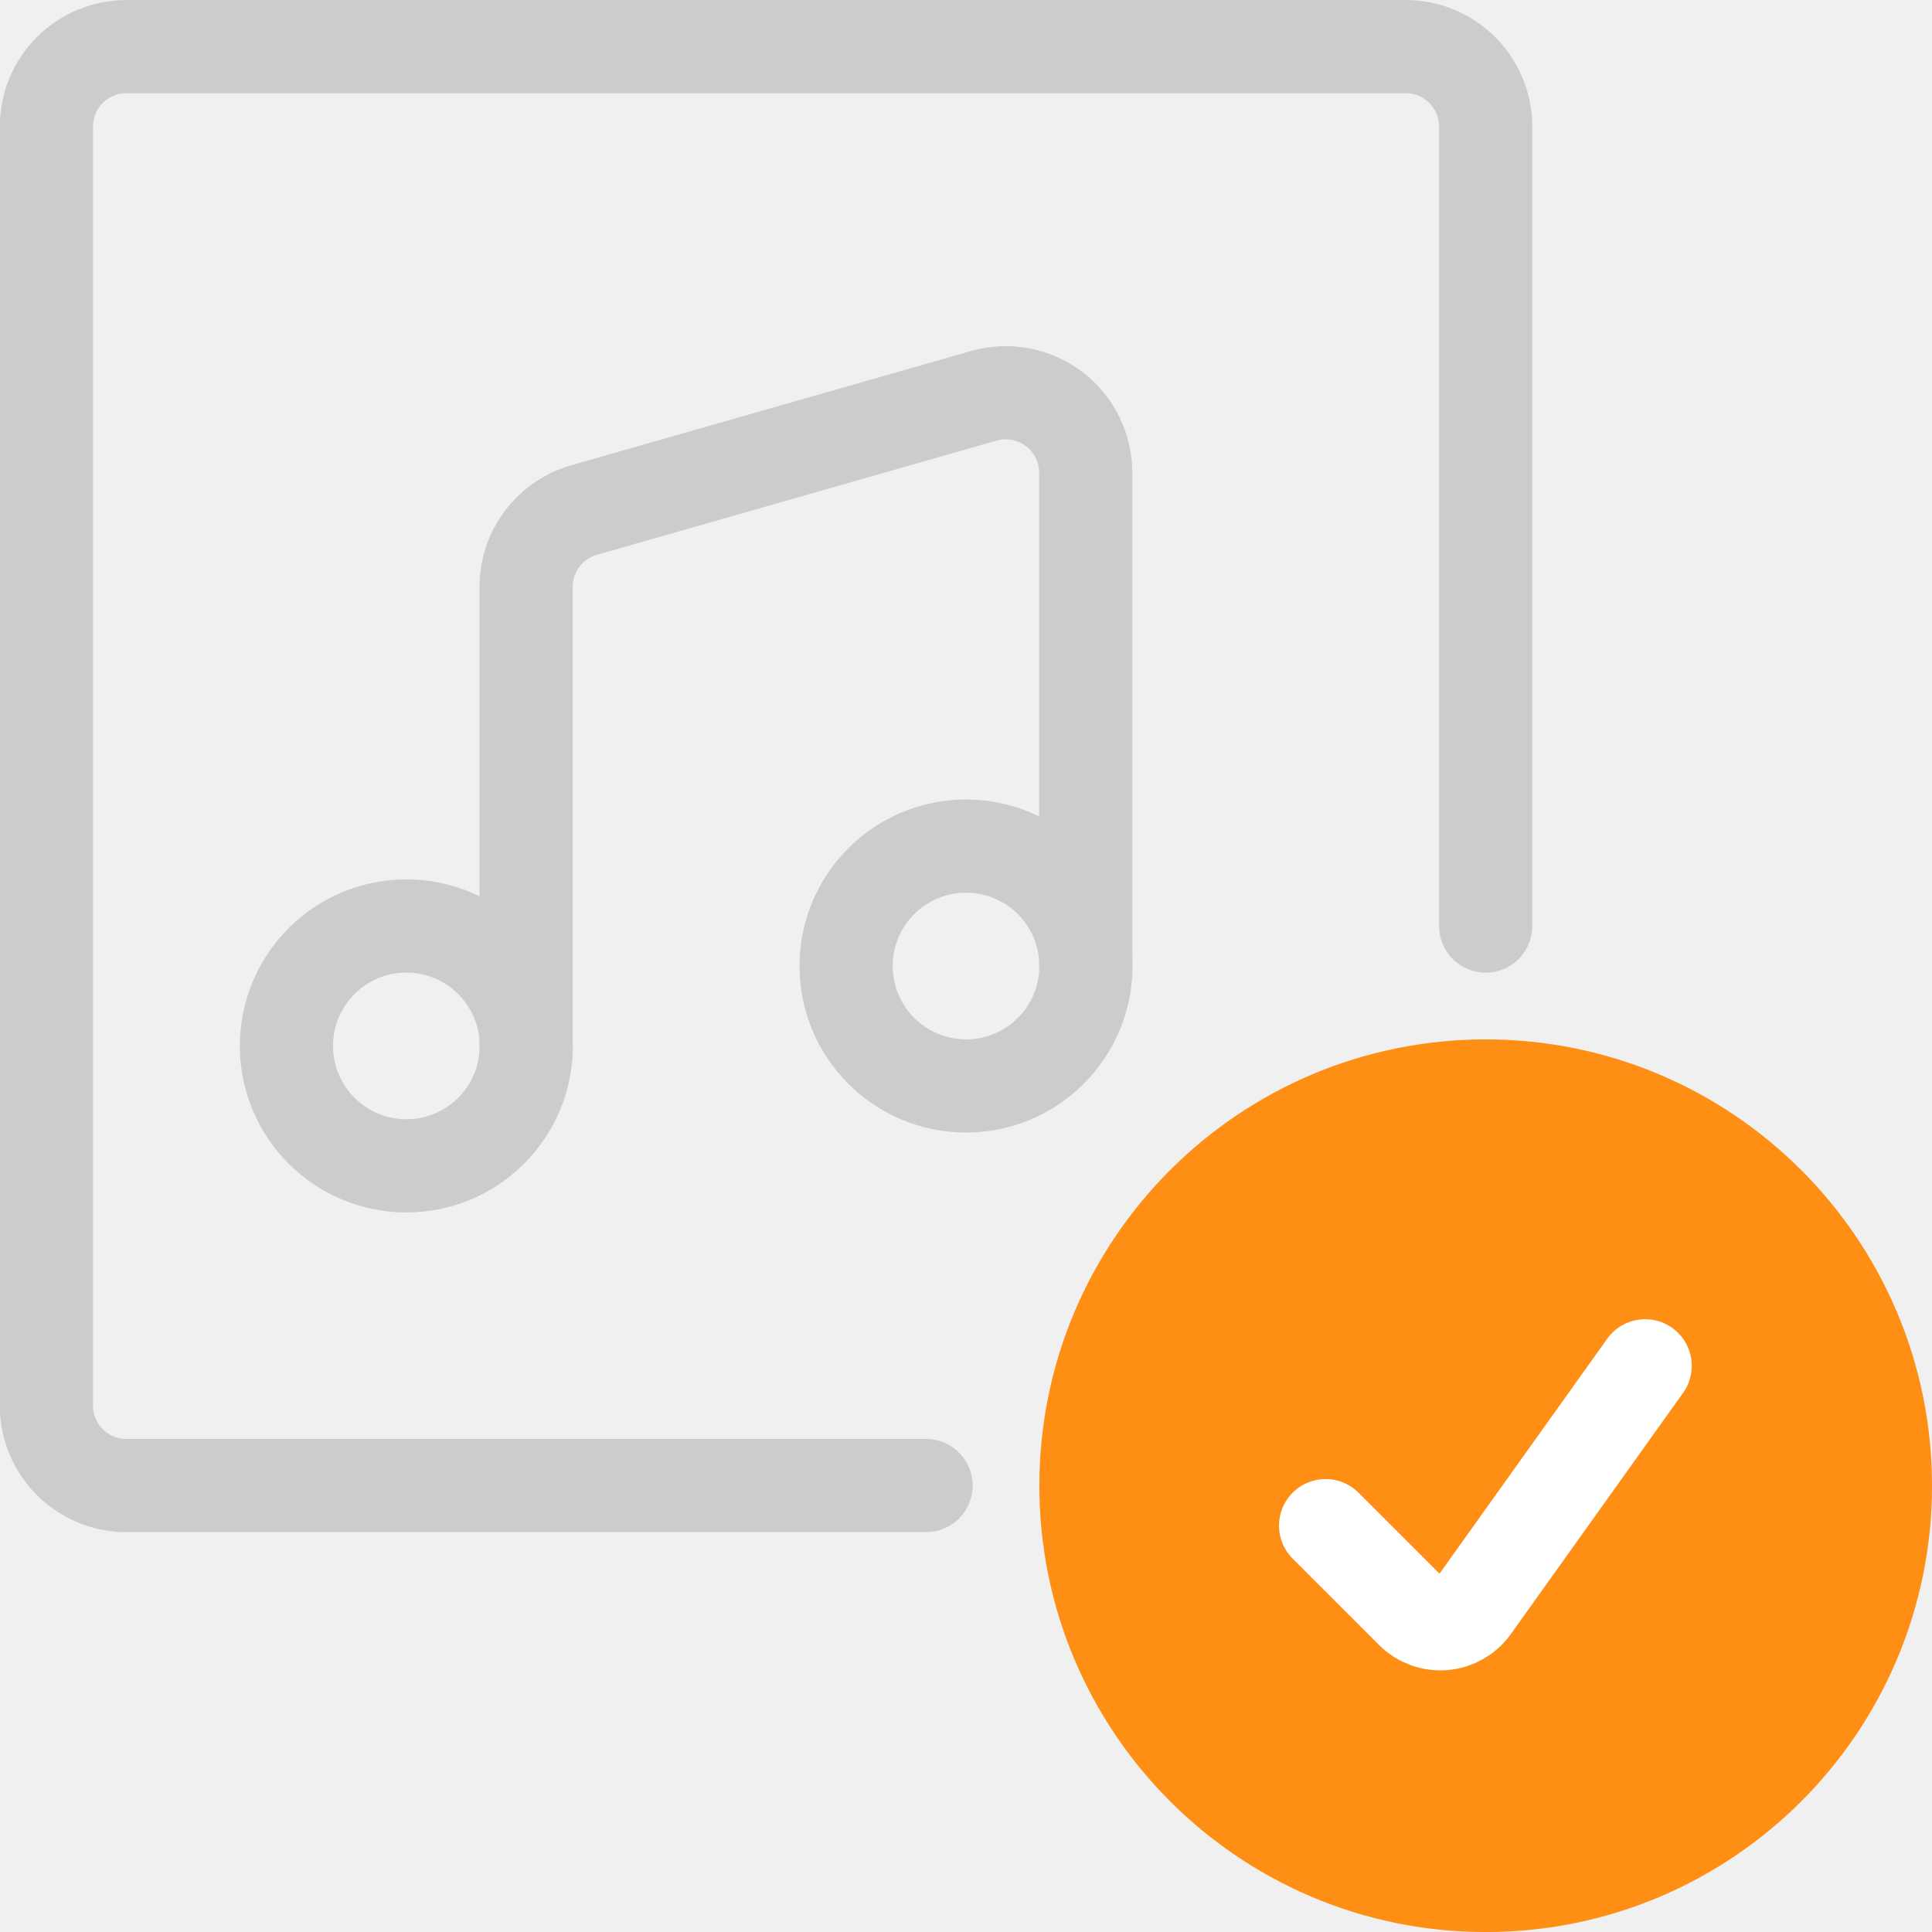
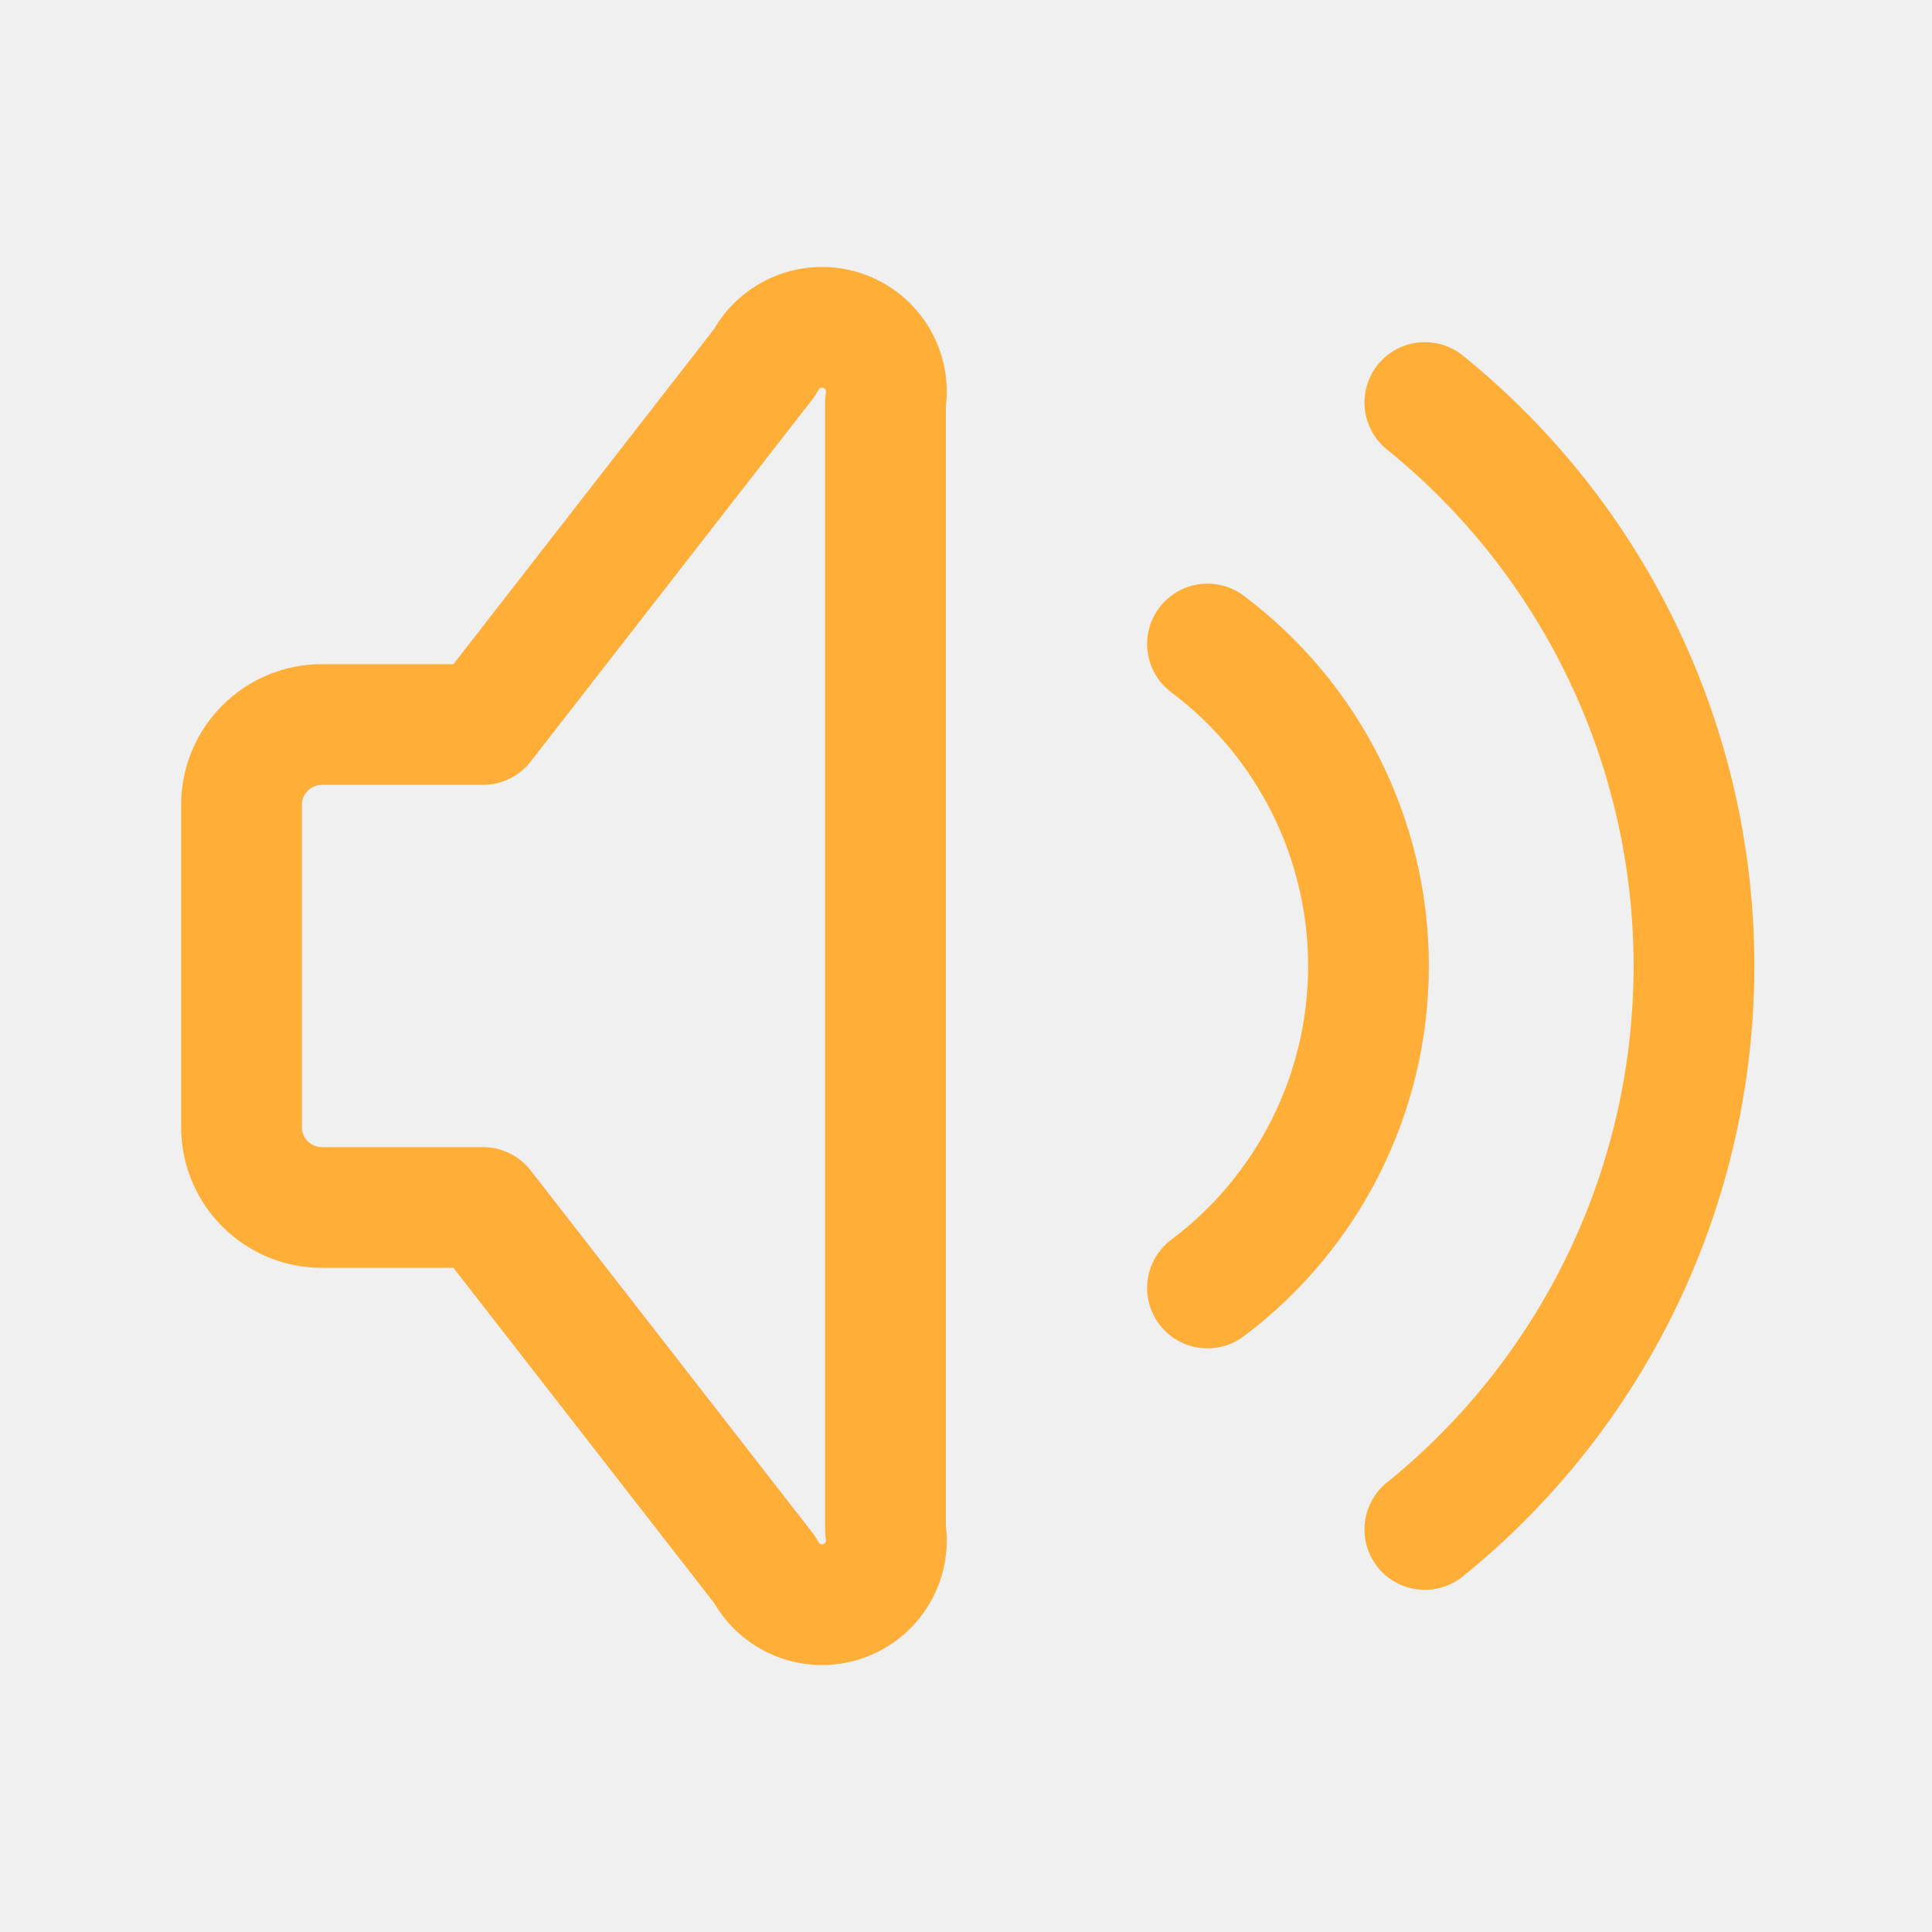
- <svg xmlns="http://www.w3.org/2000/svg" width="41.469" height="41.469" viewBox="0 0 41.469 41.469">
-   <g id="Music-Audio_Playlists_playlist-check" data-name="Music-Audio / Playlists / playlist-check" transform="translate(-338.004 -1922.114)">
-     <g id="Group_168" data-name="Group 168" transform="translate(339.004 1923.114)">
-       <g id="playlist-check">
-         <path id="Shape_1158" data-name="Shape 1158" d="M369.893,1941.991v-17.16a1.716,1.716,0,0,0-1.716-1.716H340.72A1.715,1.715,0,0,0,339,1924.83v27.457A1.716,1.716,0,0,0,340.72,1954h17.161" transform="translate(-339.004 -1923.114)" fill="none" stroke="#ccc" stroke-linecap="round" stroke-linejoin="round" stroke-width="2" />
-         <path id="Oval_195" data-name="Oval 195" d="M351.578,1938.262a2.574,2.574,0,1,0-2.574-2.574A2.575,2.575,0,0,0,351.578,1938.262Z" transform="translate(-331.843 -1915.953)" fill="none" stroke="#ccc" stroke-linecap="round" stroke-linejoin="round" stroke-width="2" />
-         <path id="Oval_196" data-name="Oval 196" d="M344.578,1939.262a2.574,2.574,0,1,0-2.574-2.574A2.575,2.575,0,0,0,344.578,1939.262Z" transform="translate(-336.856 -1915.238)" fill="none" stroke="#ccc" stroke-linecap="round" stroke-linejoin="round" stroke-width="2" />
-         <path id="Shape_1159" data-name="Shape 1159" d="M345,1941.471v-9.86a1.716,1.716,0,0,1,1.244-1.649l8.58-2.452a1.716,1.716,0,0,1,2.188,1.651v10.6" transform="translate(-334.708 -1920.014)" fill="none" stroke="#ccc" stroke-linecap="round" stroke-linejoin="round" stroke-width="2" />
-         <path id="Oval_197" data-name="Oval 197" d="M360.584,1953.275a8.58,8.58,0,1,0-8.58-8.581A8.581,8.581,0,0,0,360.584,1953.275Z" transform="translate(-329.695 -1913.805)" fill="#fe8e14" stroke="#fe8e14" stroke-linecap="round" stroke-linejoin="round" stroke-width="2" />
-         <path id="Shape_1160" data-name="Shape 1160" d="M355,1943.046l1.859,1.859a.86.86,0,0,0,1.3-.108l3.7-5.182" transform="translate(-327.547 -1911.299)" fill="none" stroke="#fff" stroke-linecap="round" stroke-linejoin="round" stroke-width="2" />
-       </g>
-     </g>
-   </g>
+ <svg xmlns="http://www.w3.org/2000/svg" class="icon icon-tabler icon-tabler-volume" width="24" height="24" viewBox="0 0 24 24" stroke-width="1.5" stroke="#ffae38" fill="none" stroke-linecap="round" stroke-linejoin="round">
+   <path stroke="none" d="M0 0h24v24H0z" fill="none" />
+   <path d="M15 8a5 5 0 0 1 0 8" />
+   <path d="M17.7 5a9 9 0 0 1 0 14" />
+   <path d="M6 15h-2a1 1 0 0 1 -1 -1v-4a1 1 0 0 1 1 -1h2l3.5 -4.5a.8 .8 0 0 1 1.5 .5v14a.8 .8 0 0 1 -1.5 .5l-3.5 -4.5" />
</svg>
